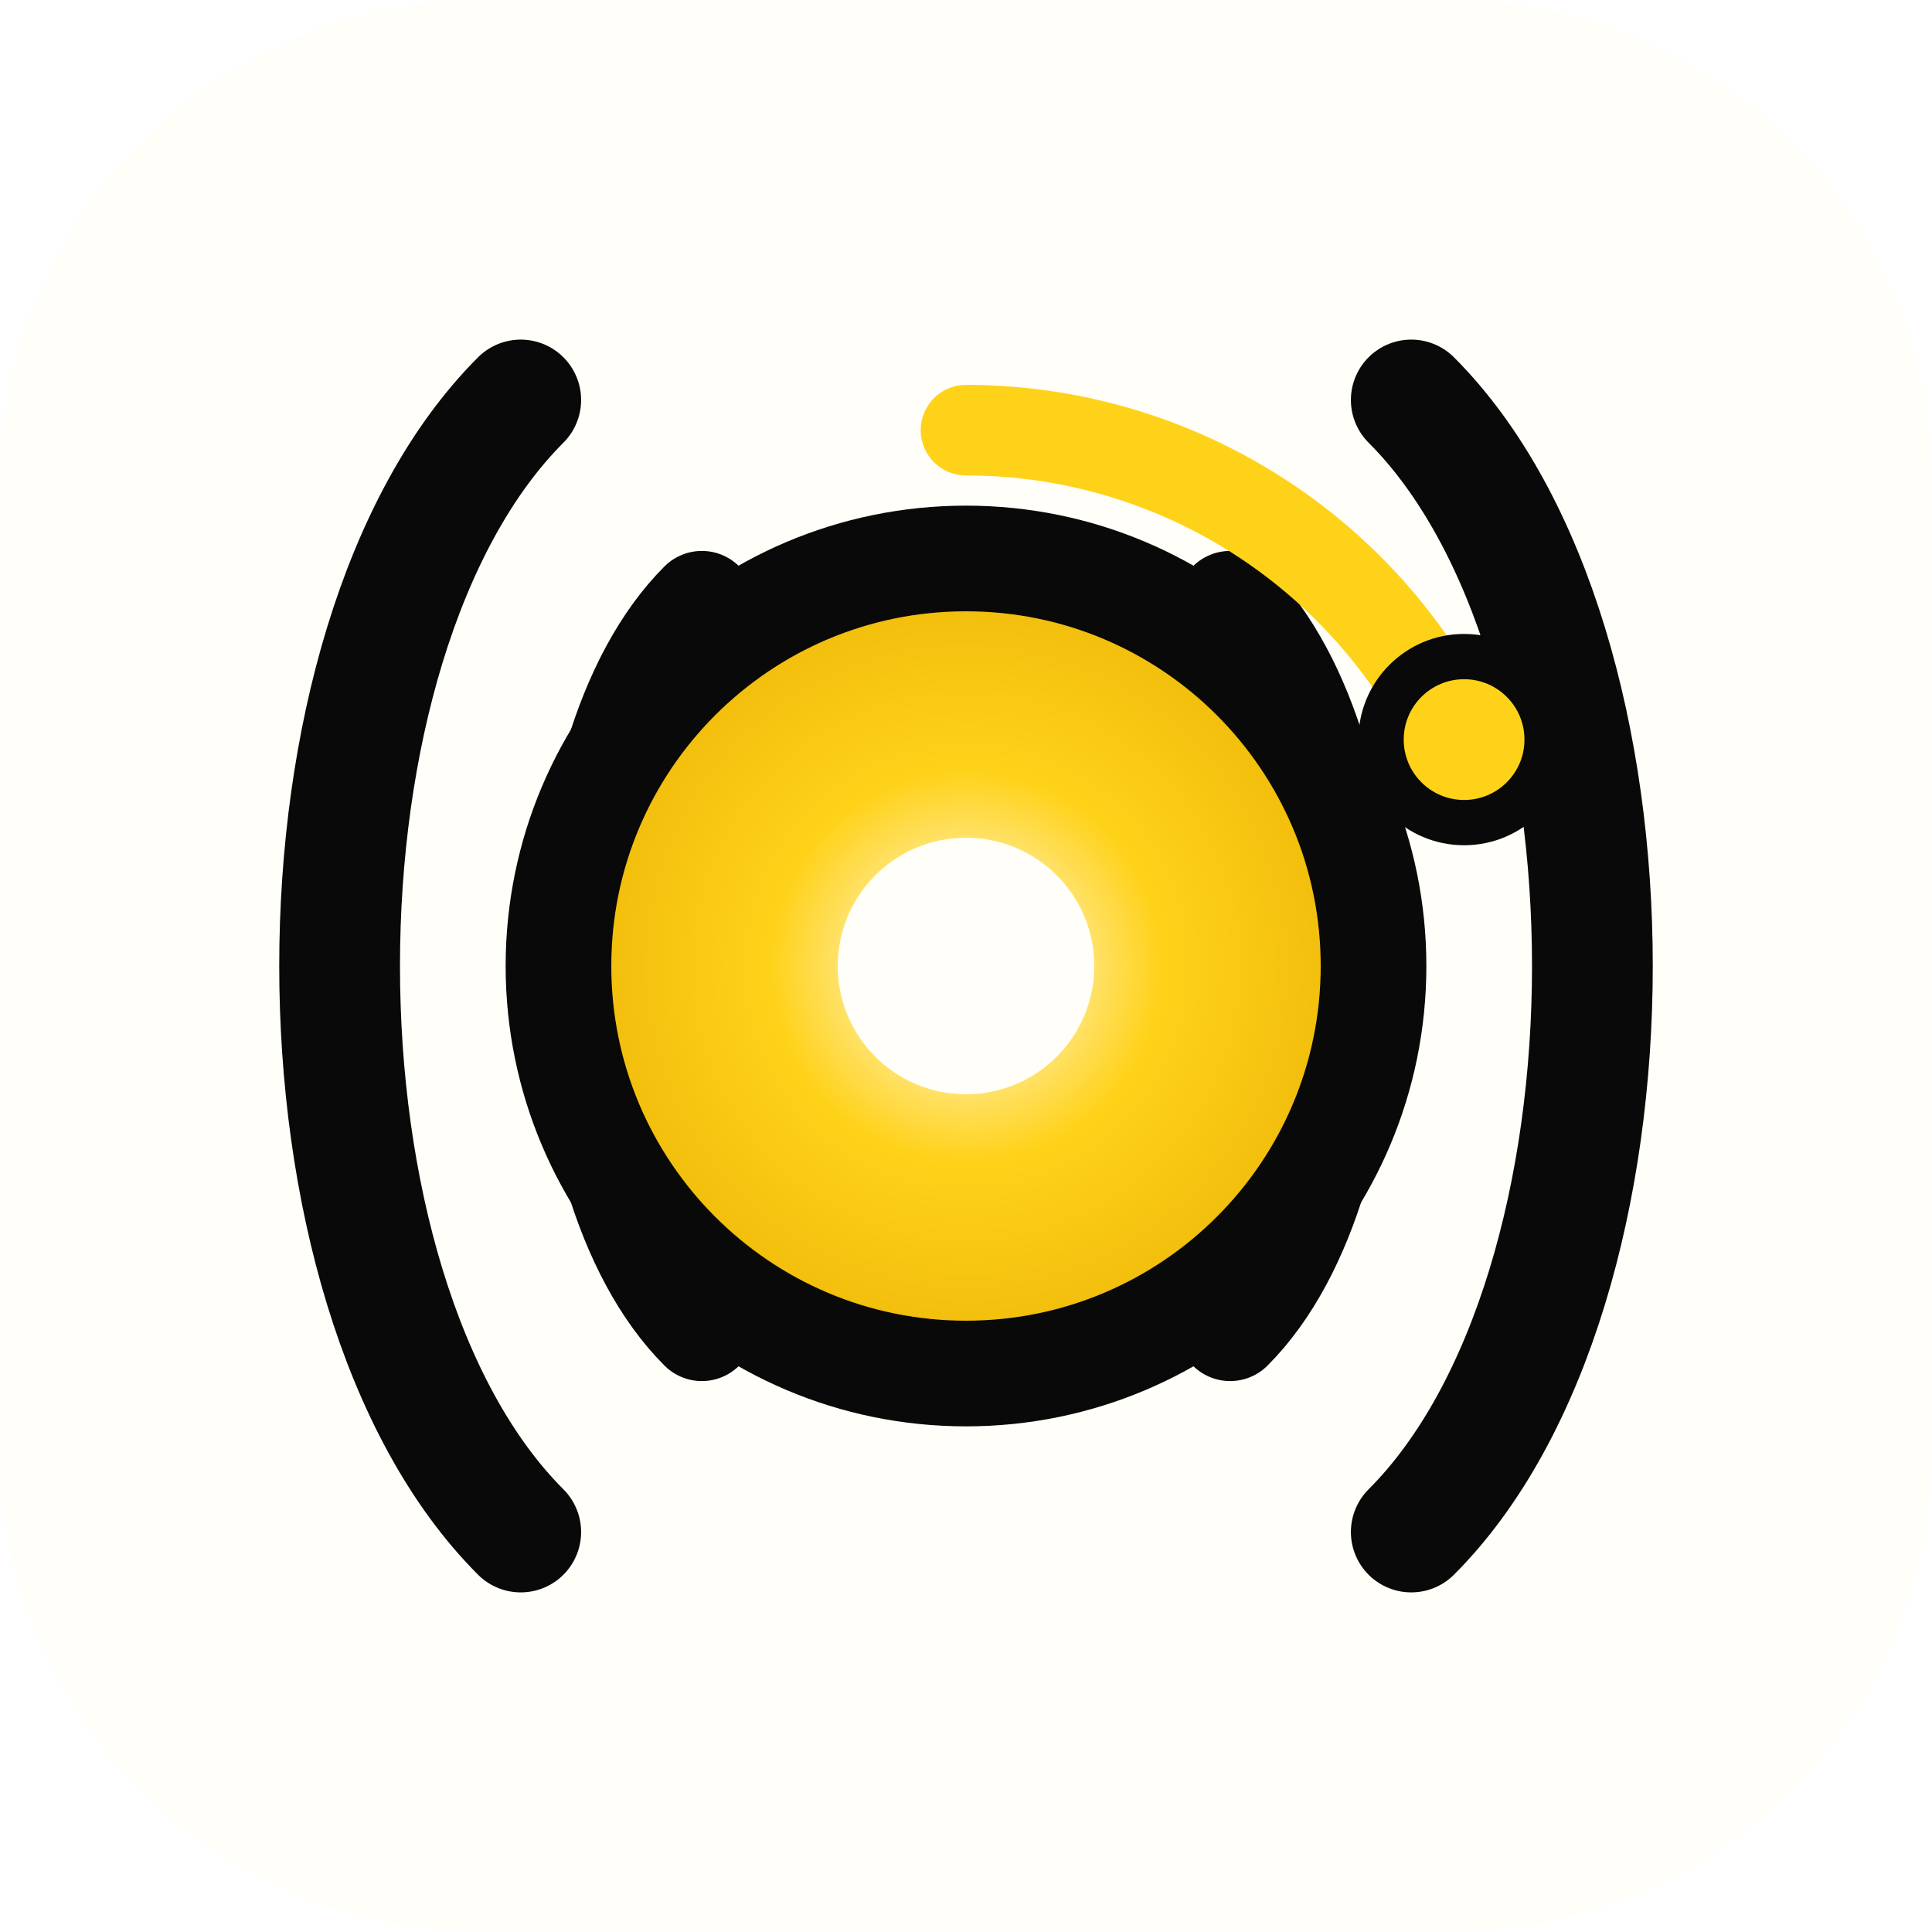
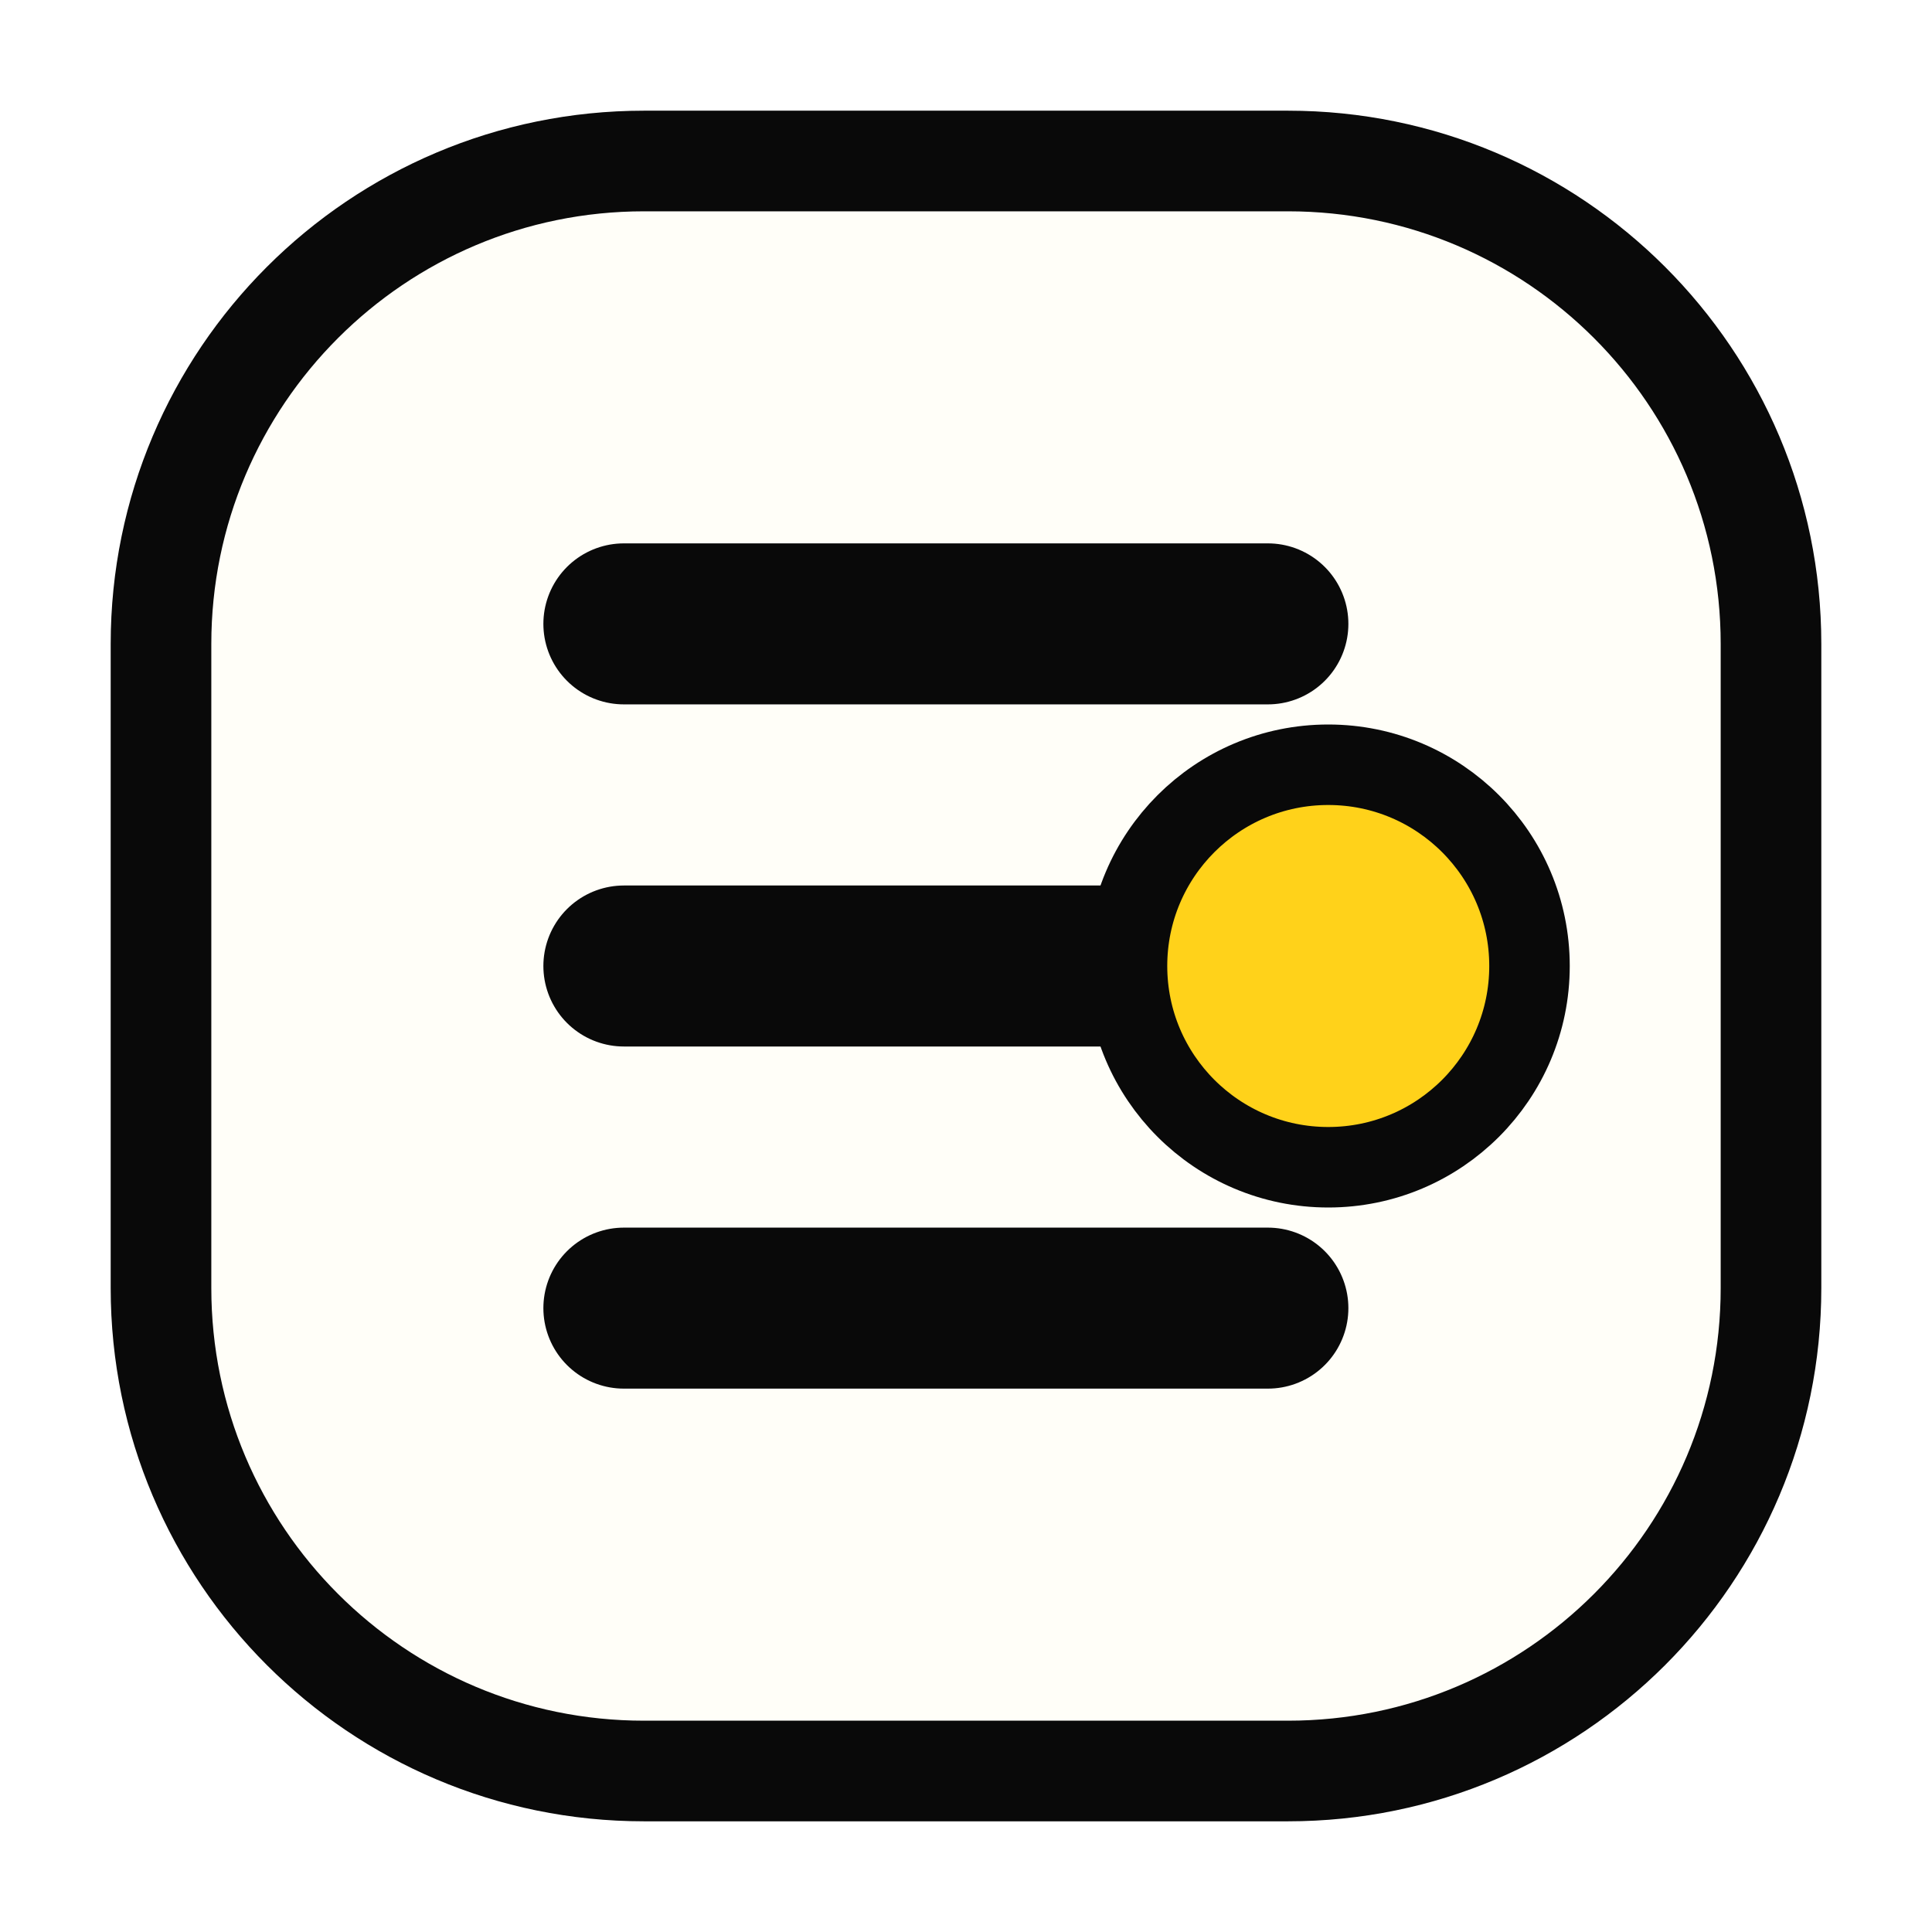
- <svg xmlns="http://www.w3.org/2000/svg" width="128" height="128" viewBox="0 0 128 128" fill="none">
-   <defs>
-     <radialGradient id="sourceGlow" cx="0" cy="0" r="1" gradientUnits="userSpaceOnUse" gradientTransform="translate(64 64) rotate(90) scale(34)">
-       <stop offset="0" stop-color="#FFFEF8" />
-       <stop offset="0.38" stop-color="#FFD21A" />
-       <stop offset="1" stop-color="#E6AD00" />
-     </radialGradient>
-   </defs>
-   <rect width="128" height="128" rx="32" fill="#FFFEF8" />
-   <path d="M34.5 26.5C18.5 42.5 18.5 85.5 34.5 101.5" stroke="#090909" stroke-width="8" stroke-linecap="round" />
-   <path d="M93.5 26.5C109.5 42.5 109.5 85.5 93.5 101.5" stroke="#090909" stroke-width="8" stroke-linecap="round" />
-   <path d="M46.5 40C36.5 50 36.5 78 46.5 88" stroke="#090909" stroke-width="7" stroke-linecap="round" />
-   <path d="M81.5 40C91.5 50 91.5 78 81.5 88" stroke="#090909" stroke-width="7" stroke-linecap="round" />
-   <circle cx="64" cy="64" r="27" fill="url(#sourceGlow)" stroke="#090909" stroke-width="7" />
-   <circle cx="64" cy="64" r="8.5" fill="#FFFEF8" />
-   <path d="M64 28.5C76.5 28.5 88 35 94.5 45.5" stroke="#FFD21A" stroke-width="6" stroke-linecap="round" />
-   <circle cx="97" cy="49" r="5.5" fill="#FFD21A" stroke="#090909" stroke-width="3" />
+ <svg xmlns="http://www.w3.org/2000/svg" width="96" height="96" viewBox="0 0 96 96" fill="none">
+   <rect x="8" y="8" width="80" height="80" rx="24" fill="#FFFEF8" stroke="#090909" stroke-width="5" />
+   <path d="M31 31H63" stroke="#090909" stroke-width="8" stroke-linecap="round" />
+   <path d="M31 48H55" stroke="#090909" stroke-width="8" stroke-linecap="round" />
+   <path d="M31 65H63" stroke="#090909" stroke-width="8" stroke-linecap="round" />
+   <circle cx="66" cy="48" r="10" fill="#FFD21A" stroke="#090909" stroke-width="4" />
</svg>
